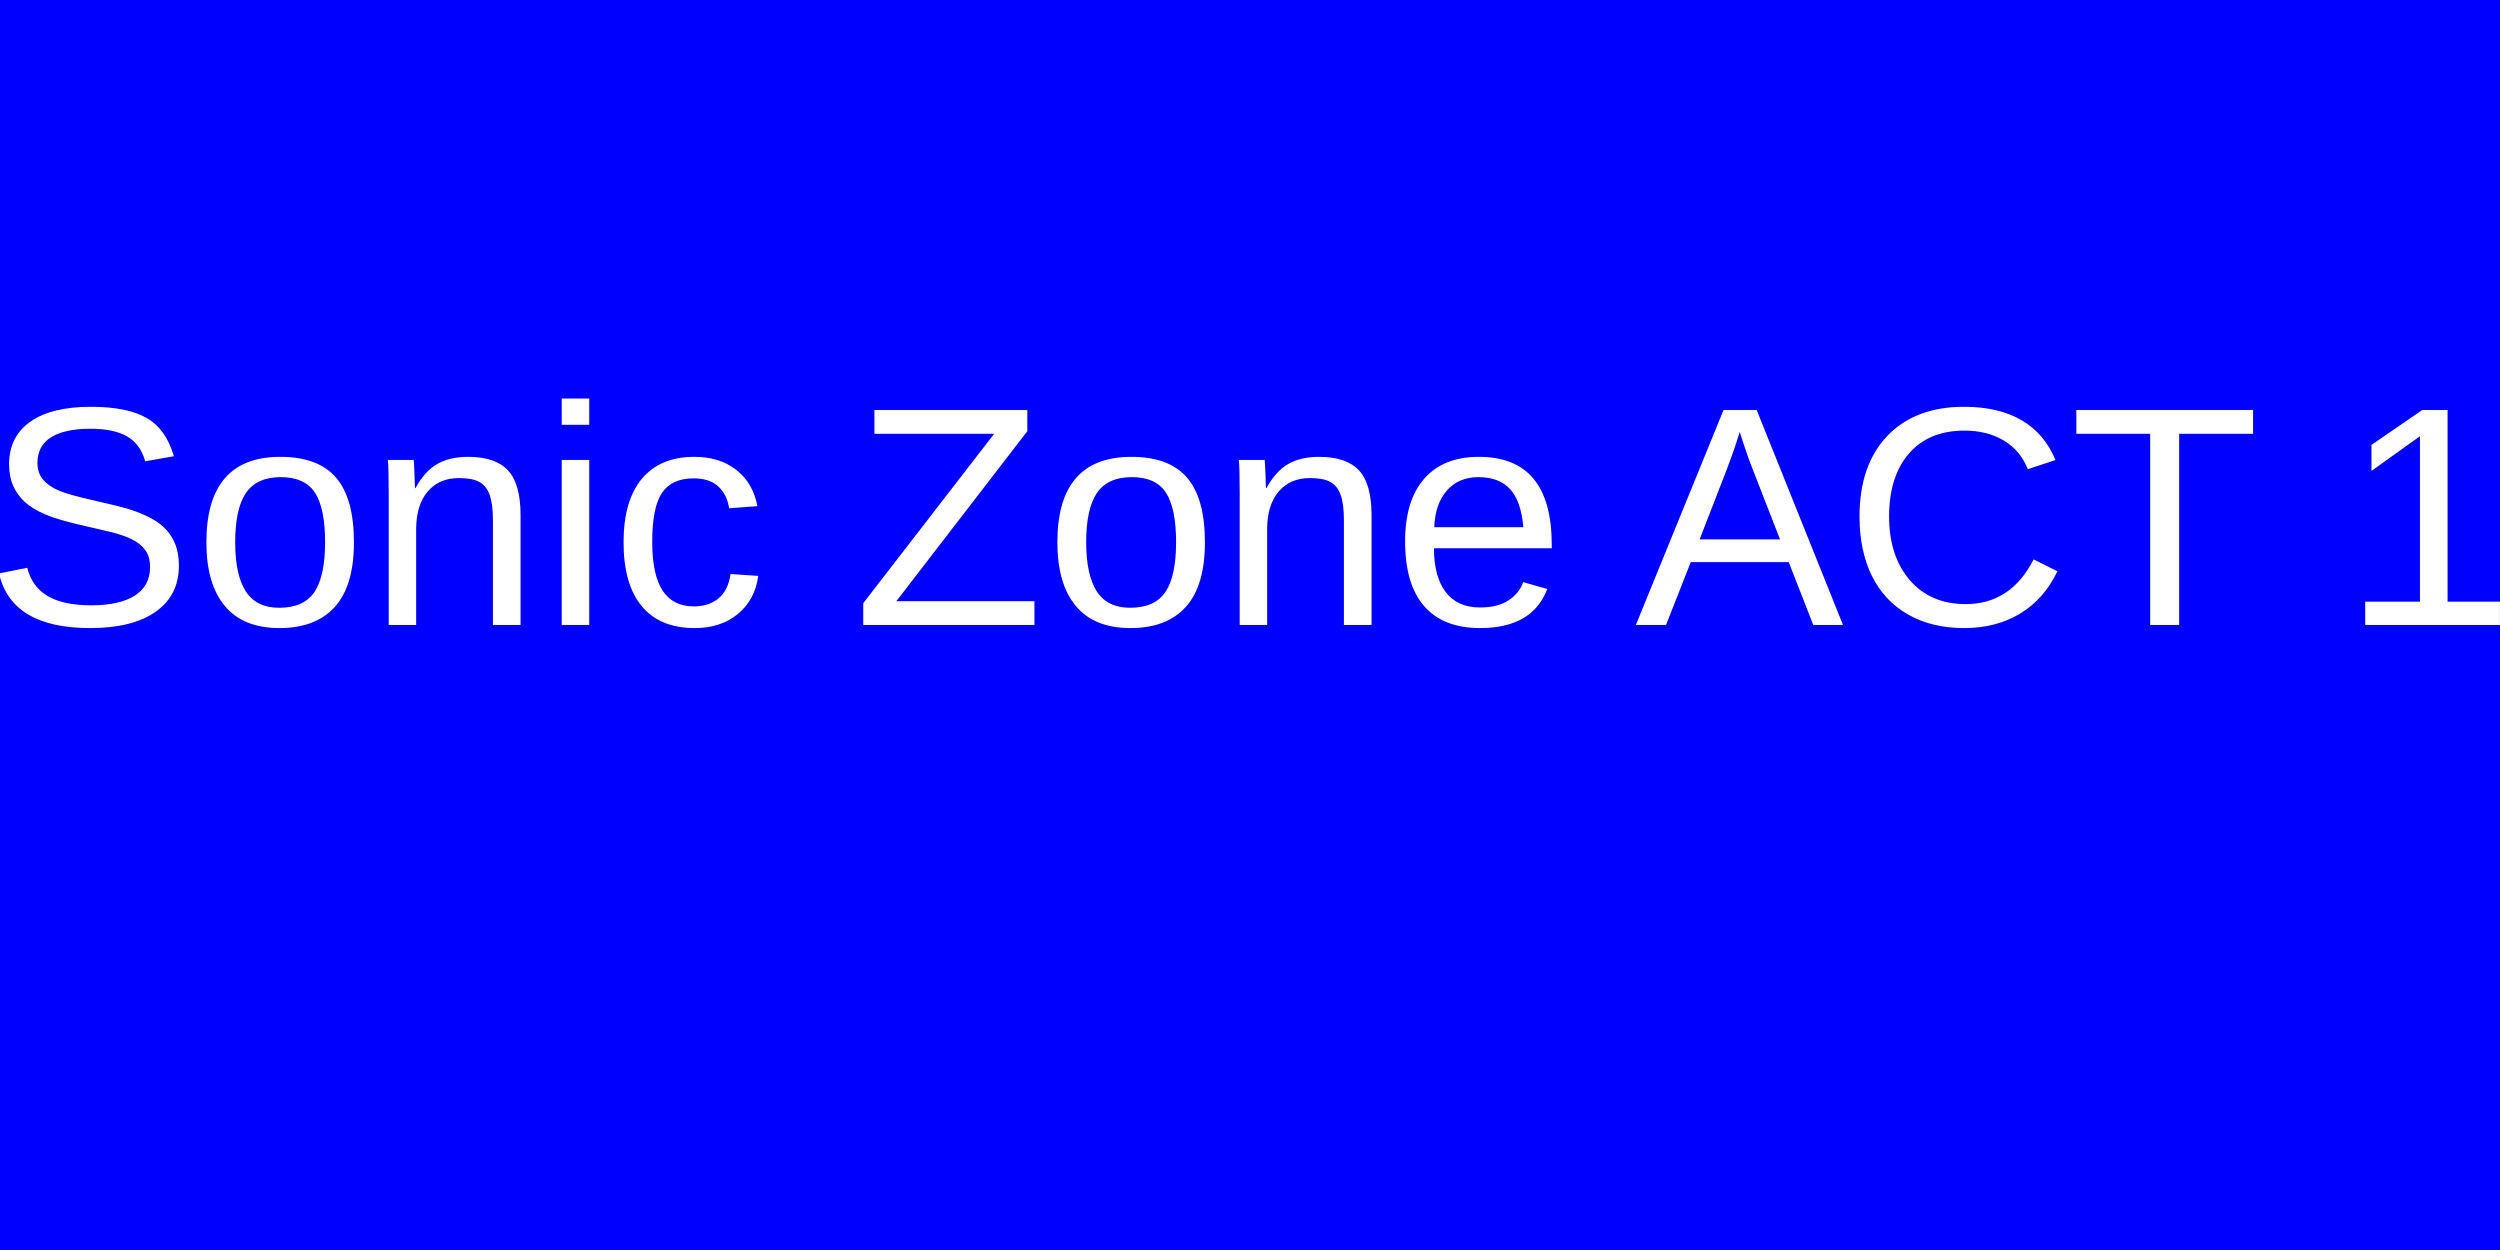
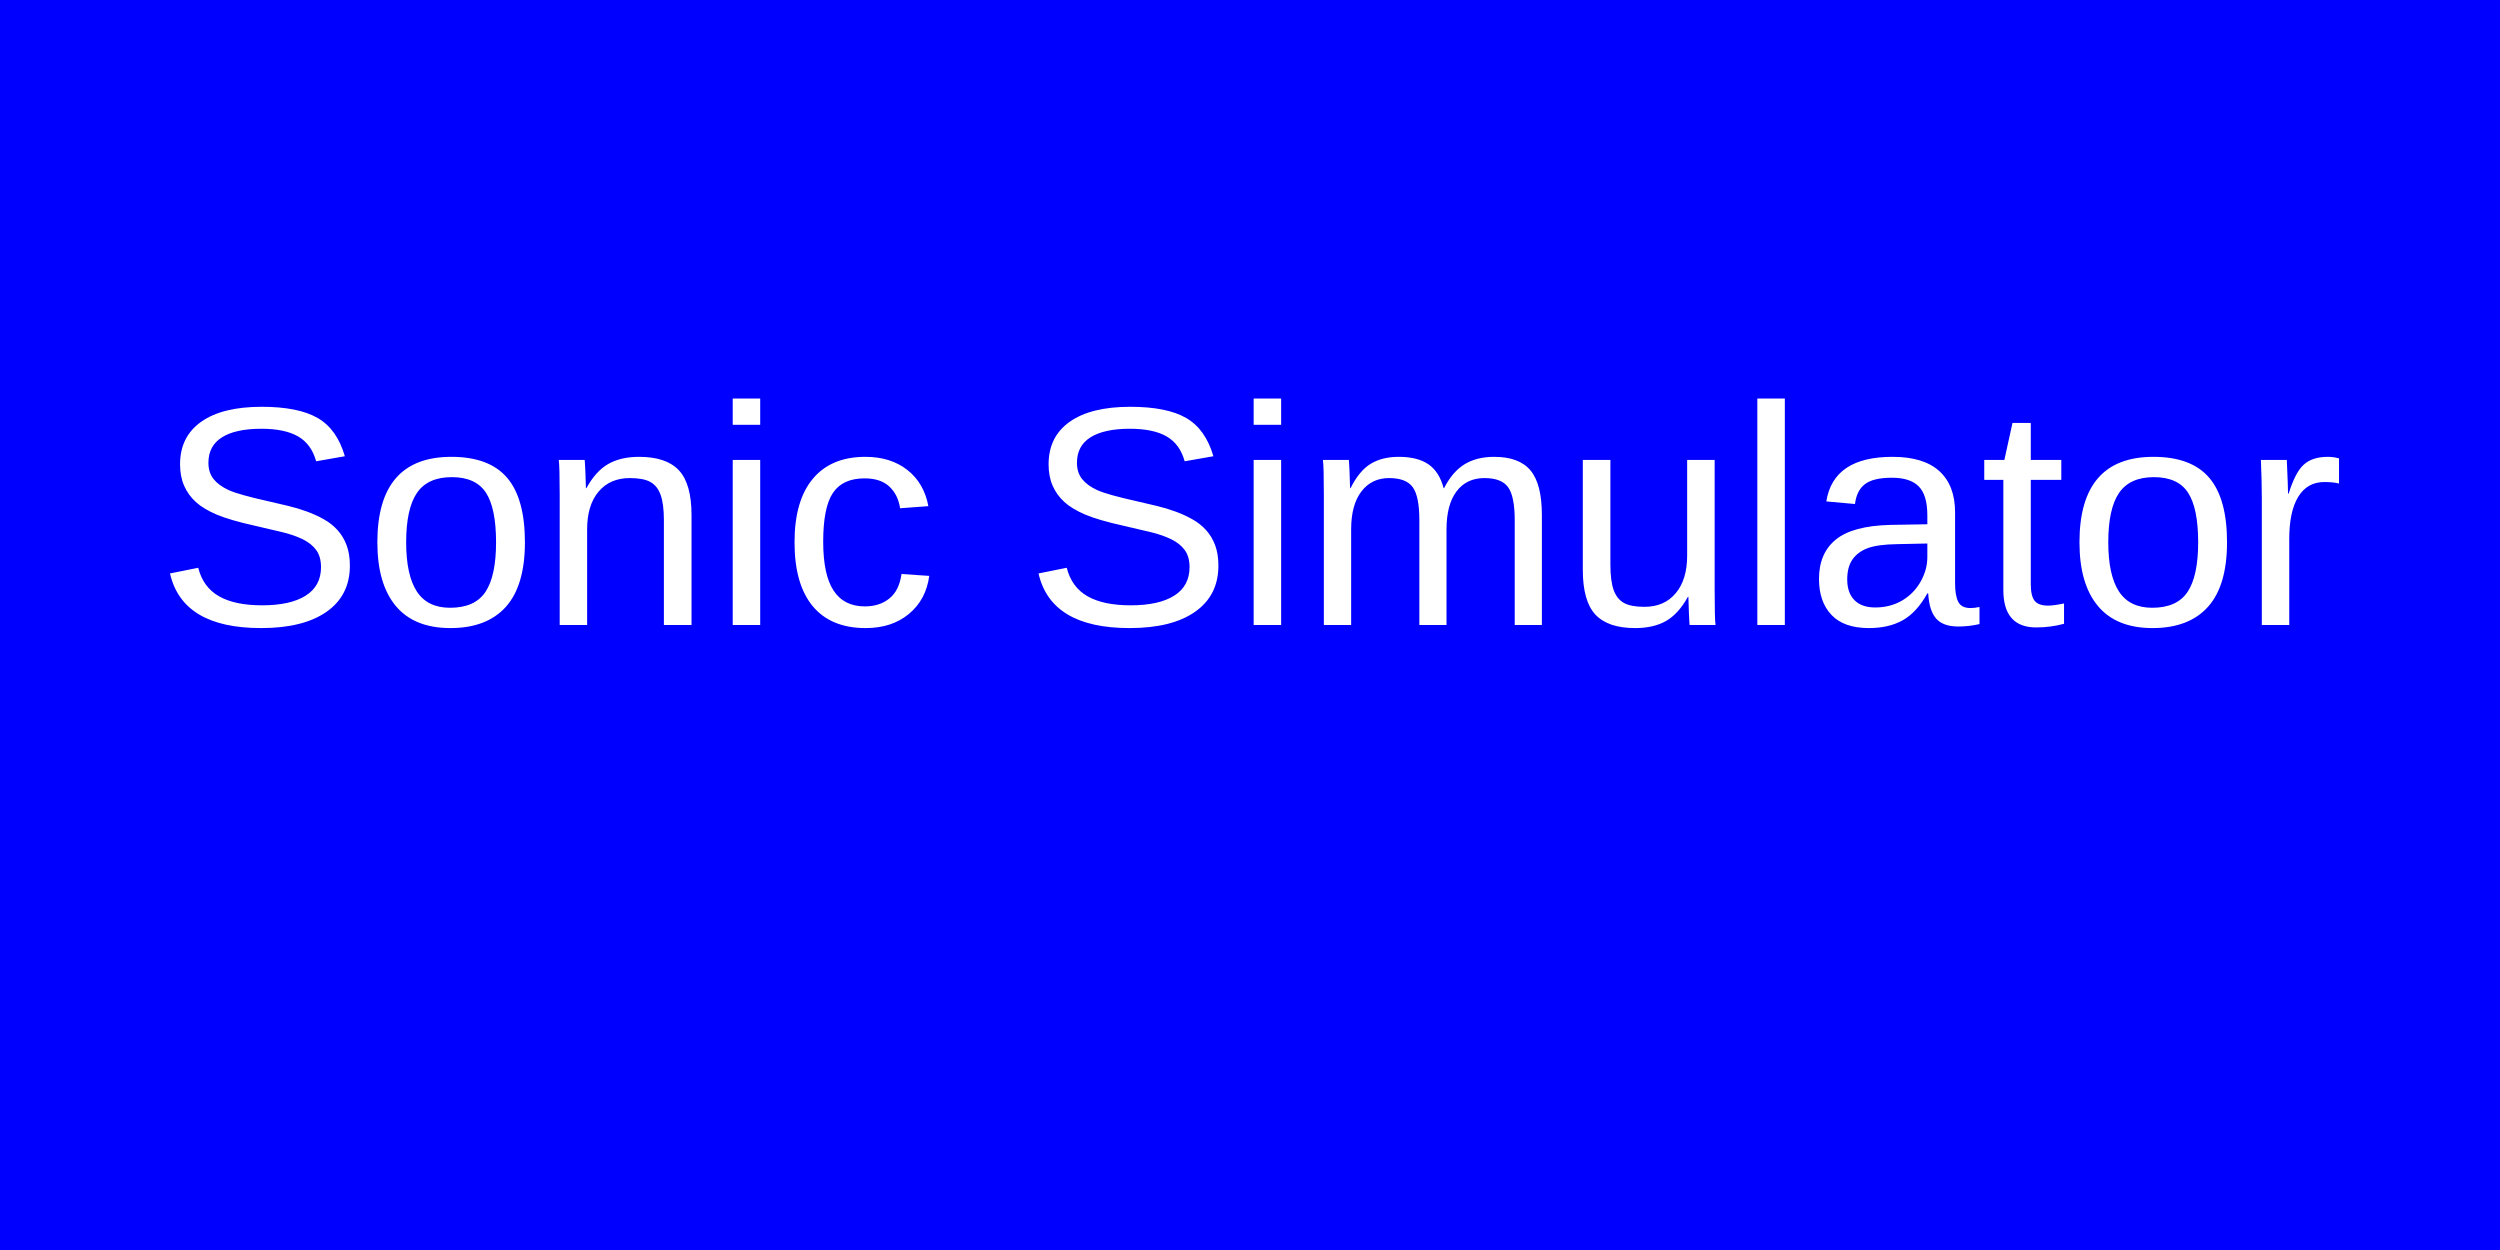
<svg xmlns="http://www.w3.org/2000/svg" width="800" height="400">
  <rect width="800" height="400" fill="blue" />
  <text x="50%" y="50%" font-family="Arial" font-size="100" fill="white" text-anchor="middle" alignment-baseline="middle">
-  Sonic Zone ACT 1
+  Sonic Simulator
  </text>
</svg>
